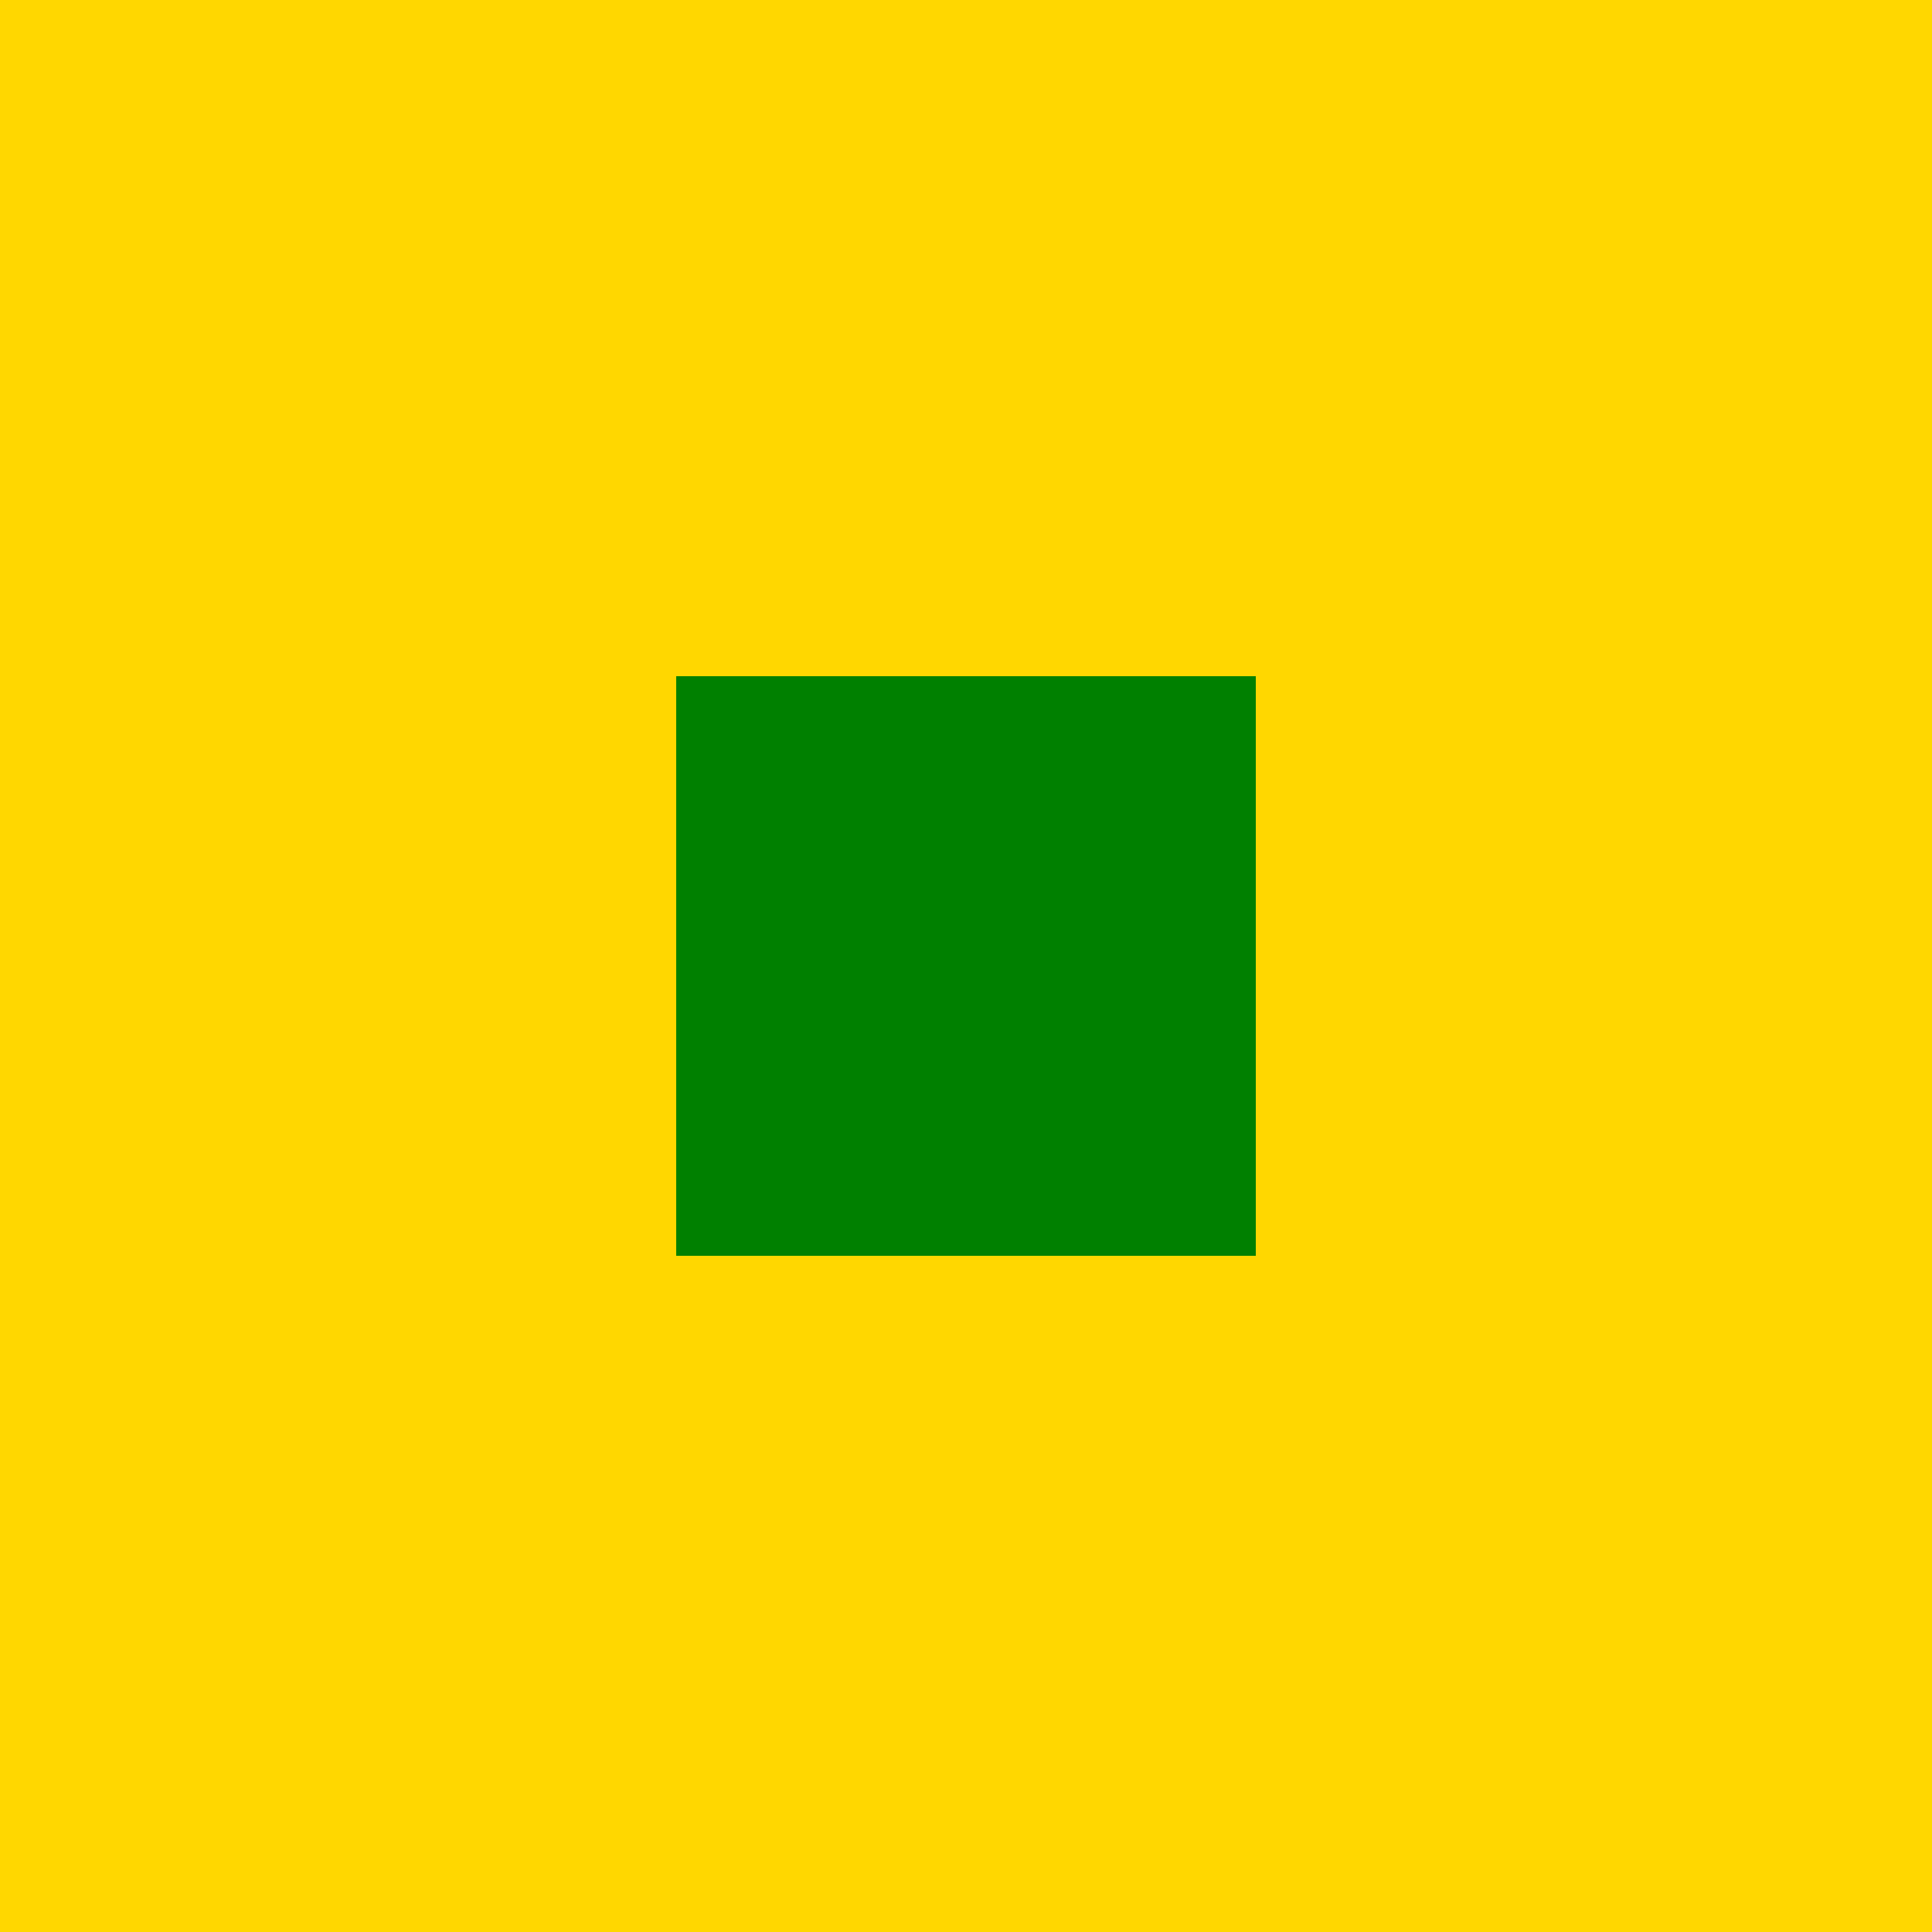
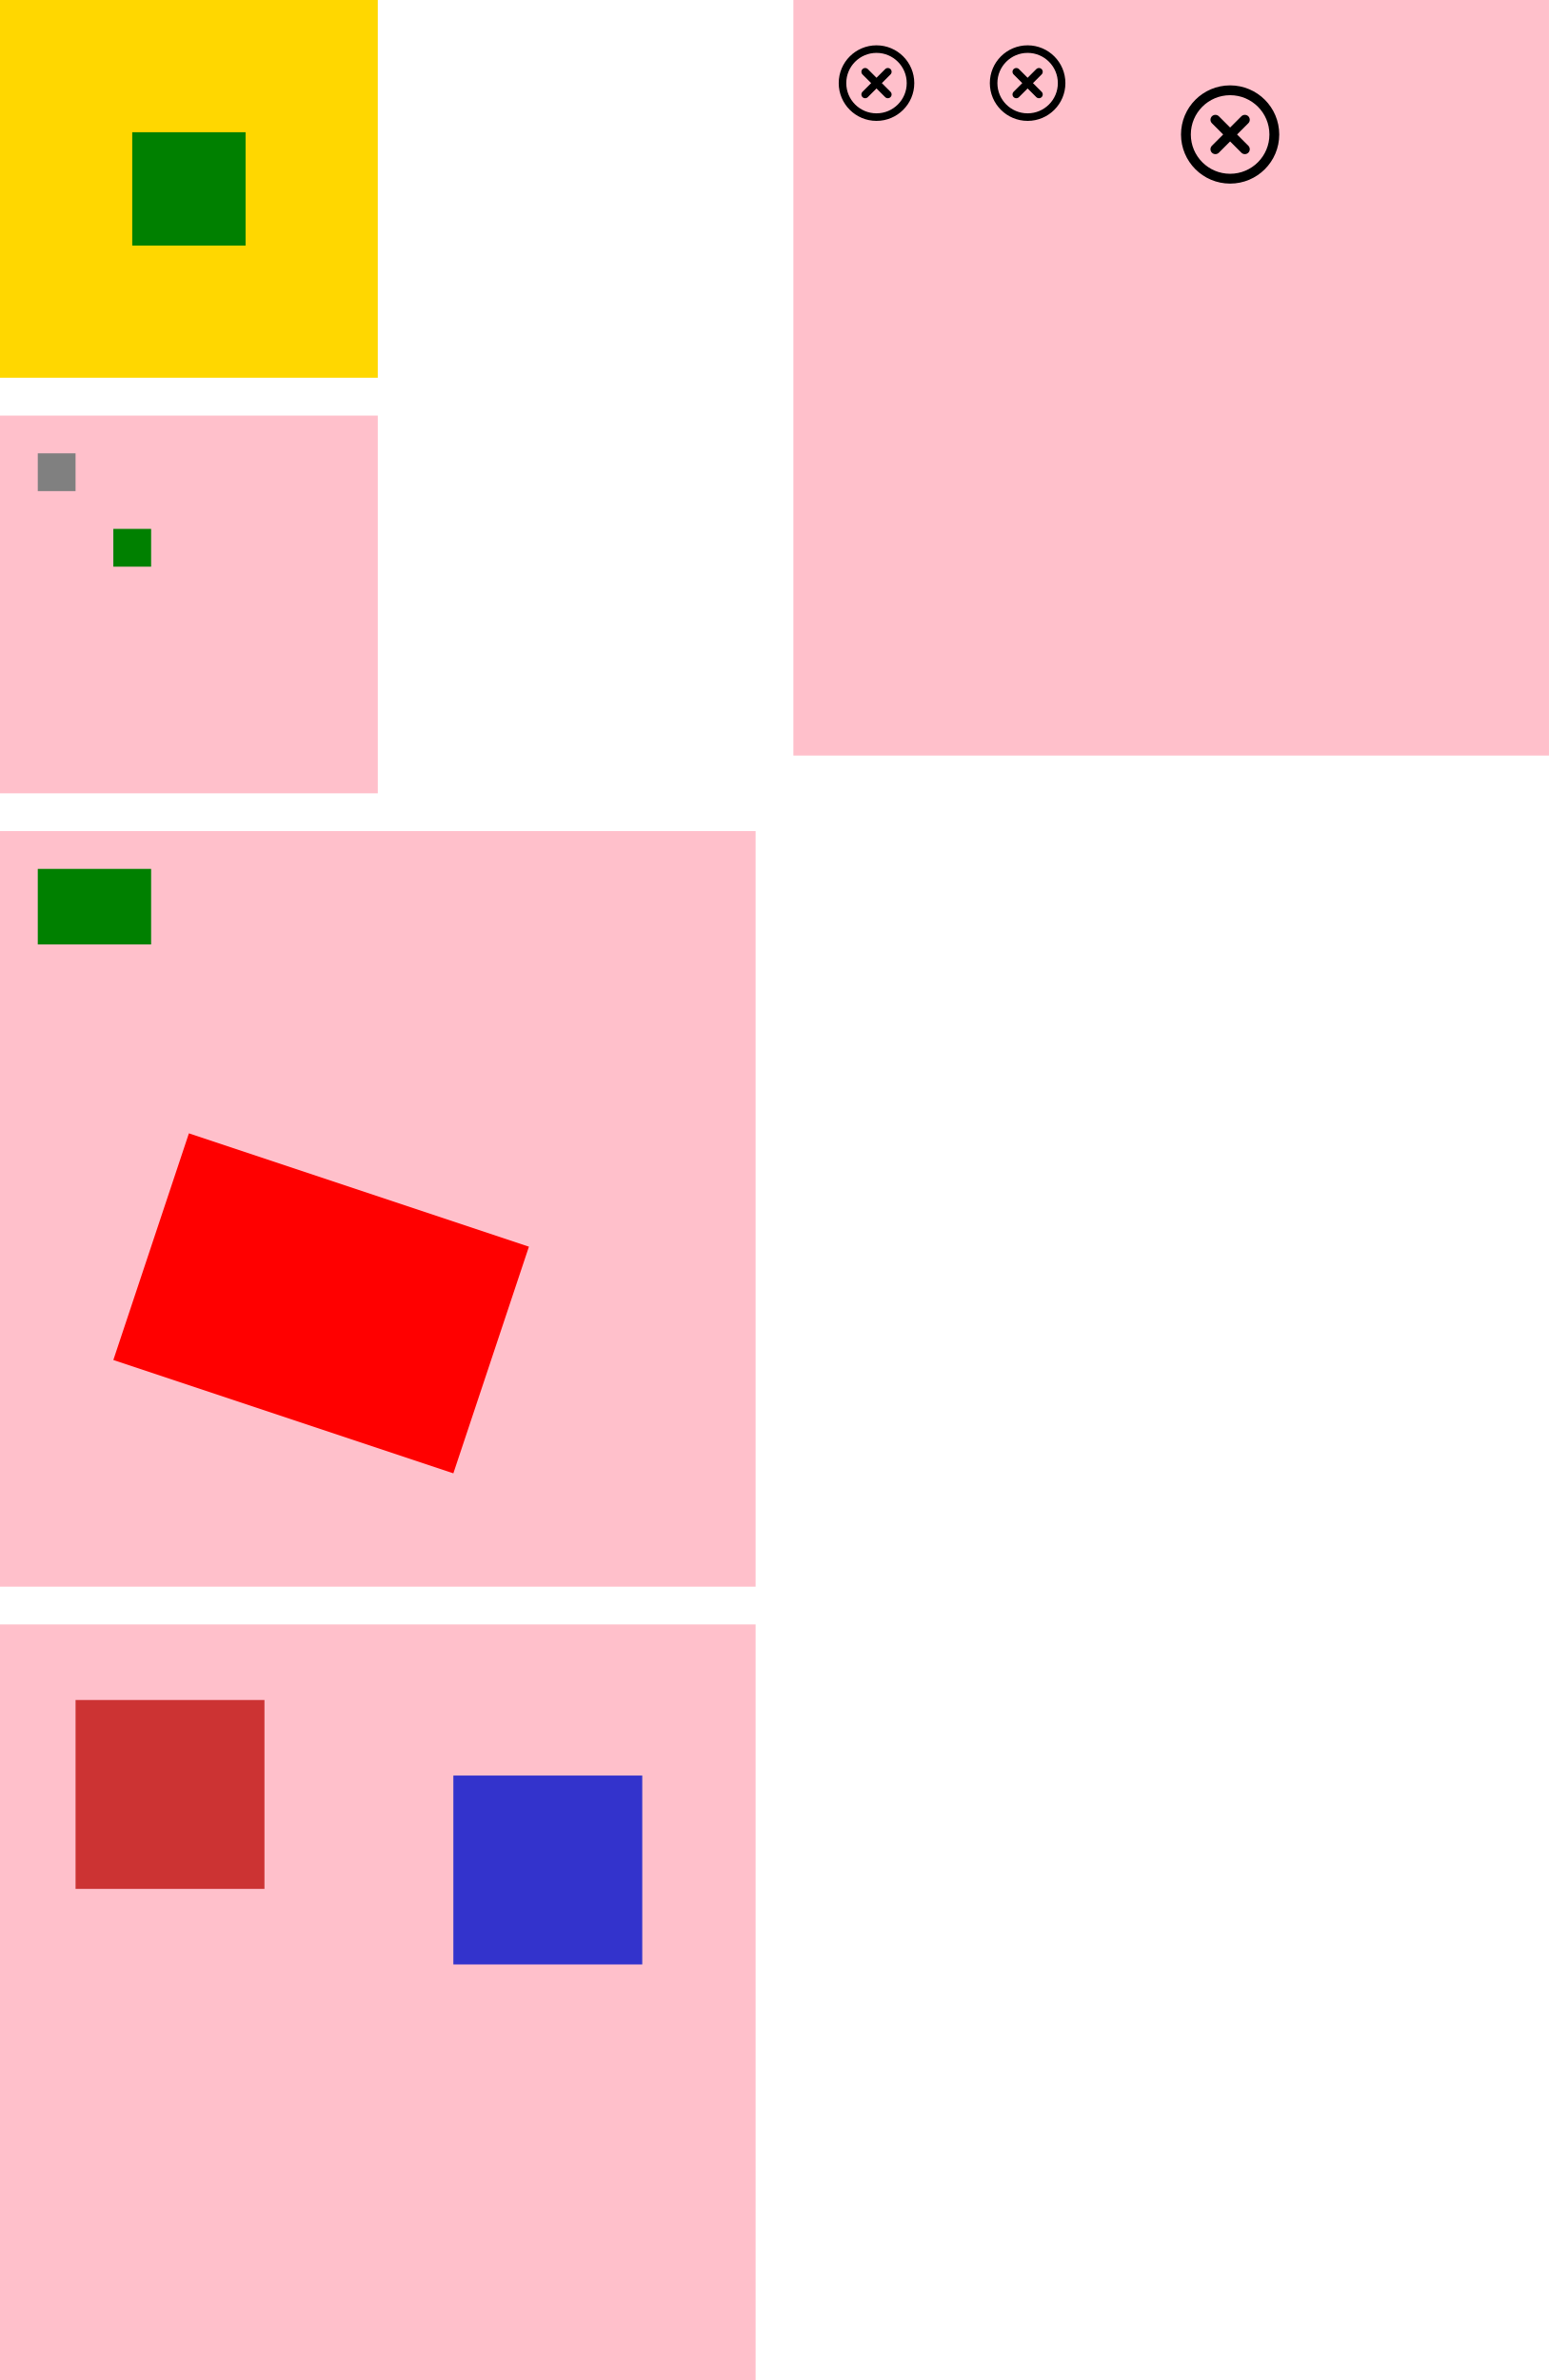
<svg xmlns="http://www.w3.org/2000/svg">
  <svg width="100" height="100" viewBox="0 0 100 100">
    <rect width="100%" height="100%" fill="gold" />
    <rect width="30" height="30" x="50%" y="50%" transform="translate(-15,-15)" fill="green" />
  </svg>
+   <svg y="110" width="100" height="100" viewBox="0 0 100 100">
+     <rect width="100%" height="100%" fill="pink" />
+     <rect x="10" y="10" width="10" height="10" fill="gray" />
+     <rect x="10" y="10" width="10" height="10" fill="green" transform="translate(20,20)" />
+   </svg>
+   <svg y="220" width="200" height="200" viewBox="0 0 200 200">
+     <rect width="100%" height="100%" fill="pink" />
+     <rect x="10" y="10" width="30" height="20" fill="green" />
+     <rect x="10" y="10" width="30" height="20" fill="red" transform="matrix(3 1 -1 3 30 40)" />
+   </svg>
+   <svg y="430" width="200" height="200">
+     <rect width="100%" height="100%" fill="pink" />
+     <rect x="20" y="20" width="50" height="50" style="fill: #cc3333" />
+     <rect x="20" y="20" width="50" height="50" style="fill: #3333cc" transform="matrix(1,0,0,1,100,20)" />
+   </svg>
+   <svg x="210" width="200" height="200">
+     <rect width="100%" height="100%" fill="pink" />
+     <svg x="10" y="10" width="48" height="48">
+       <g>
+         <path fill="none" viewBox="0 0 24 24" d="M15 9L9 15M15 15L9 9M12 21C16.971 21 21 16.971 21 12C21 7.029 16.971 3 12 3C7.029 3 3 7.029 3 12C3 16.971 7.029 21 12 21Z" stroke="#000000" stroke-width="2" stroke-linecap="round" stroke-linejoin="round" />
+       </g>
+     </svg>
+     <g x="10" y="10" width="48" height="48" viewBox="0 0 24 24" fill="none" transform="matrix(1.3,0,0,1.3,100,20)">
+       <path d="M15 9L9 15M15 15L9 9M12 21C16.971 21 21 16.971 21 12C21 7.029 16.971 3 12 3C7.029 3 3 7.029 3 12C3 16.971 7.029 21 12 21Z" stroke="#000000" stroke-width="2" stroke-linecap="round" stroke-linejoin="round" />
+     </g>
+     <svg x="50" y="10" width="48" height="48">
+       <g>
+         <path fill="none" viewBox="0 0 24 24" d="M15 9L9 15M15 15L9 9M12 21C16.971 21 21 16.971 21 12C21 7.029 16.971 3 12 3C7.029 3 3 7.029 3 12C3 16.971 7.029 21 12 21Z" stroke="#000000" stroke-width="2" stroke-linecap="round" stroke-linejoin="round" />
+       </g>
+     </svg>
+   </svg>
</svg>
